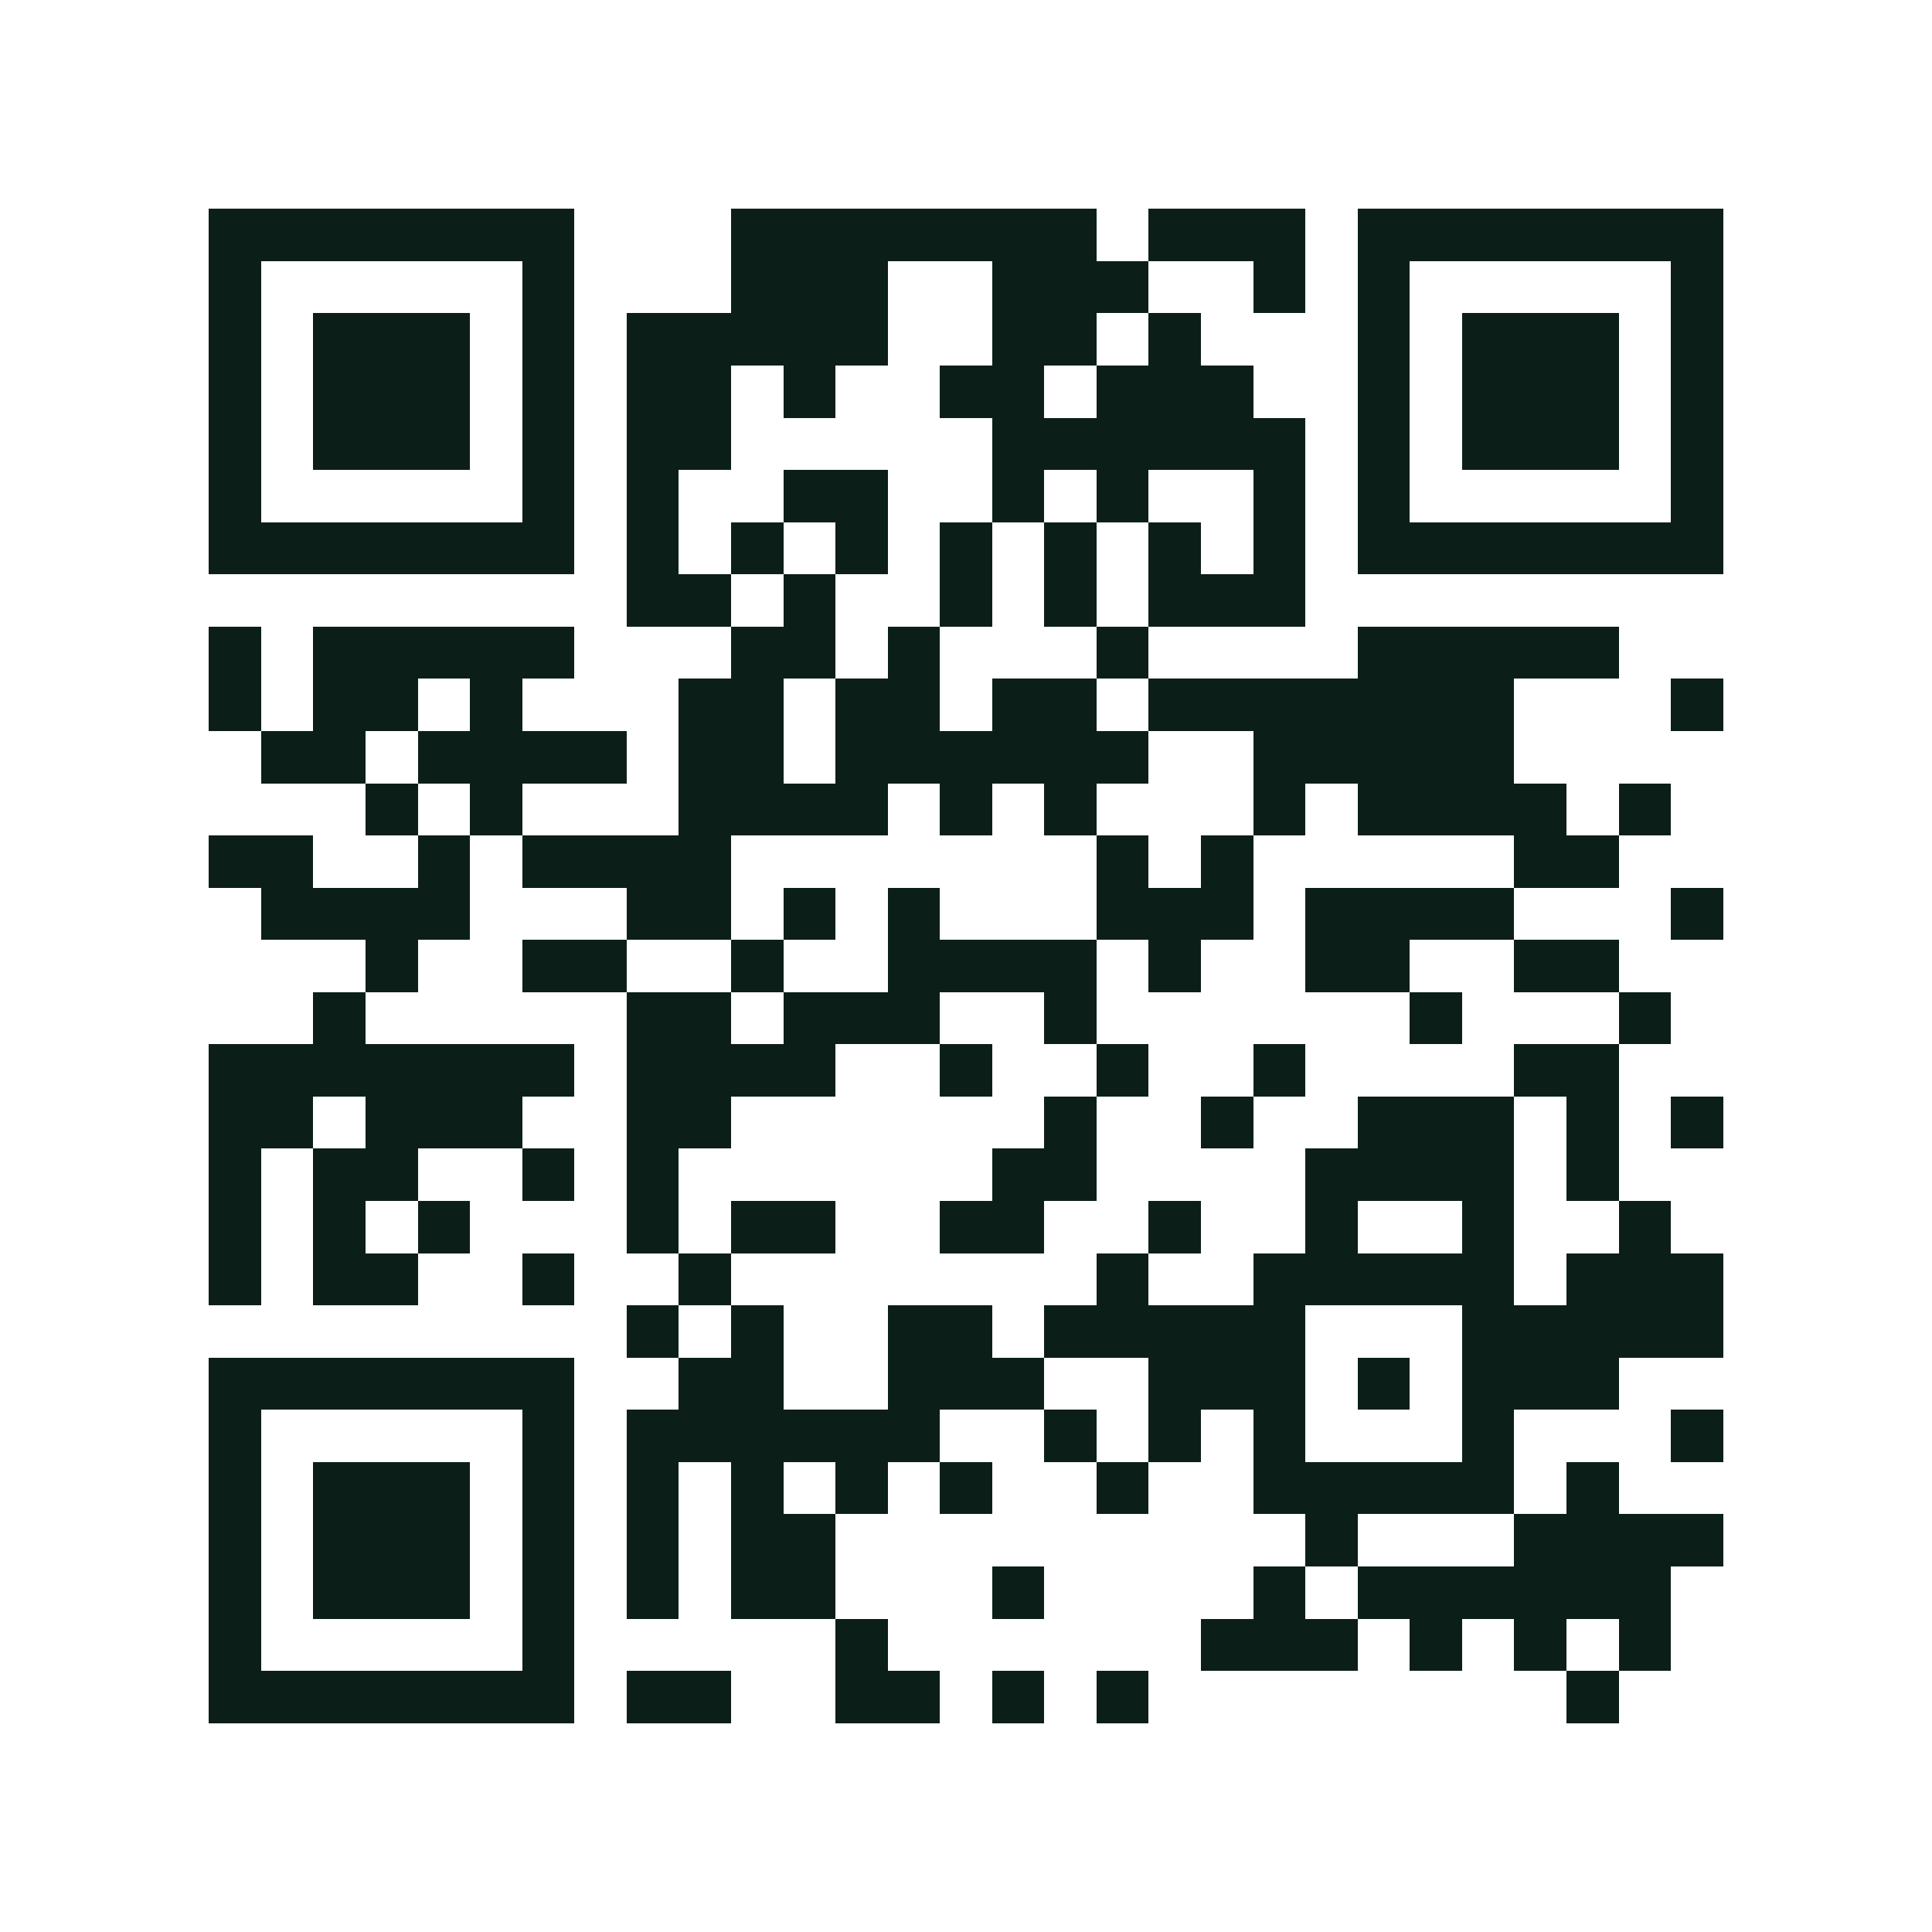
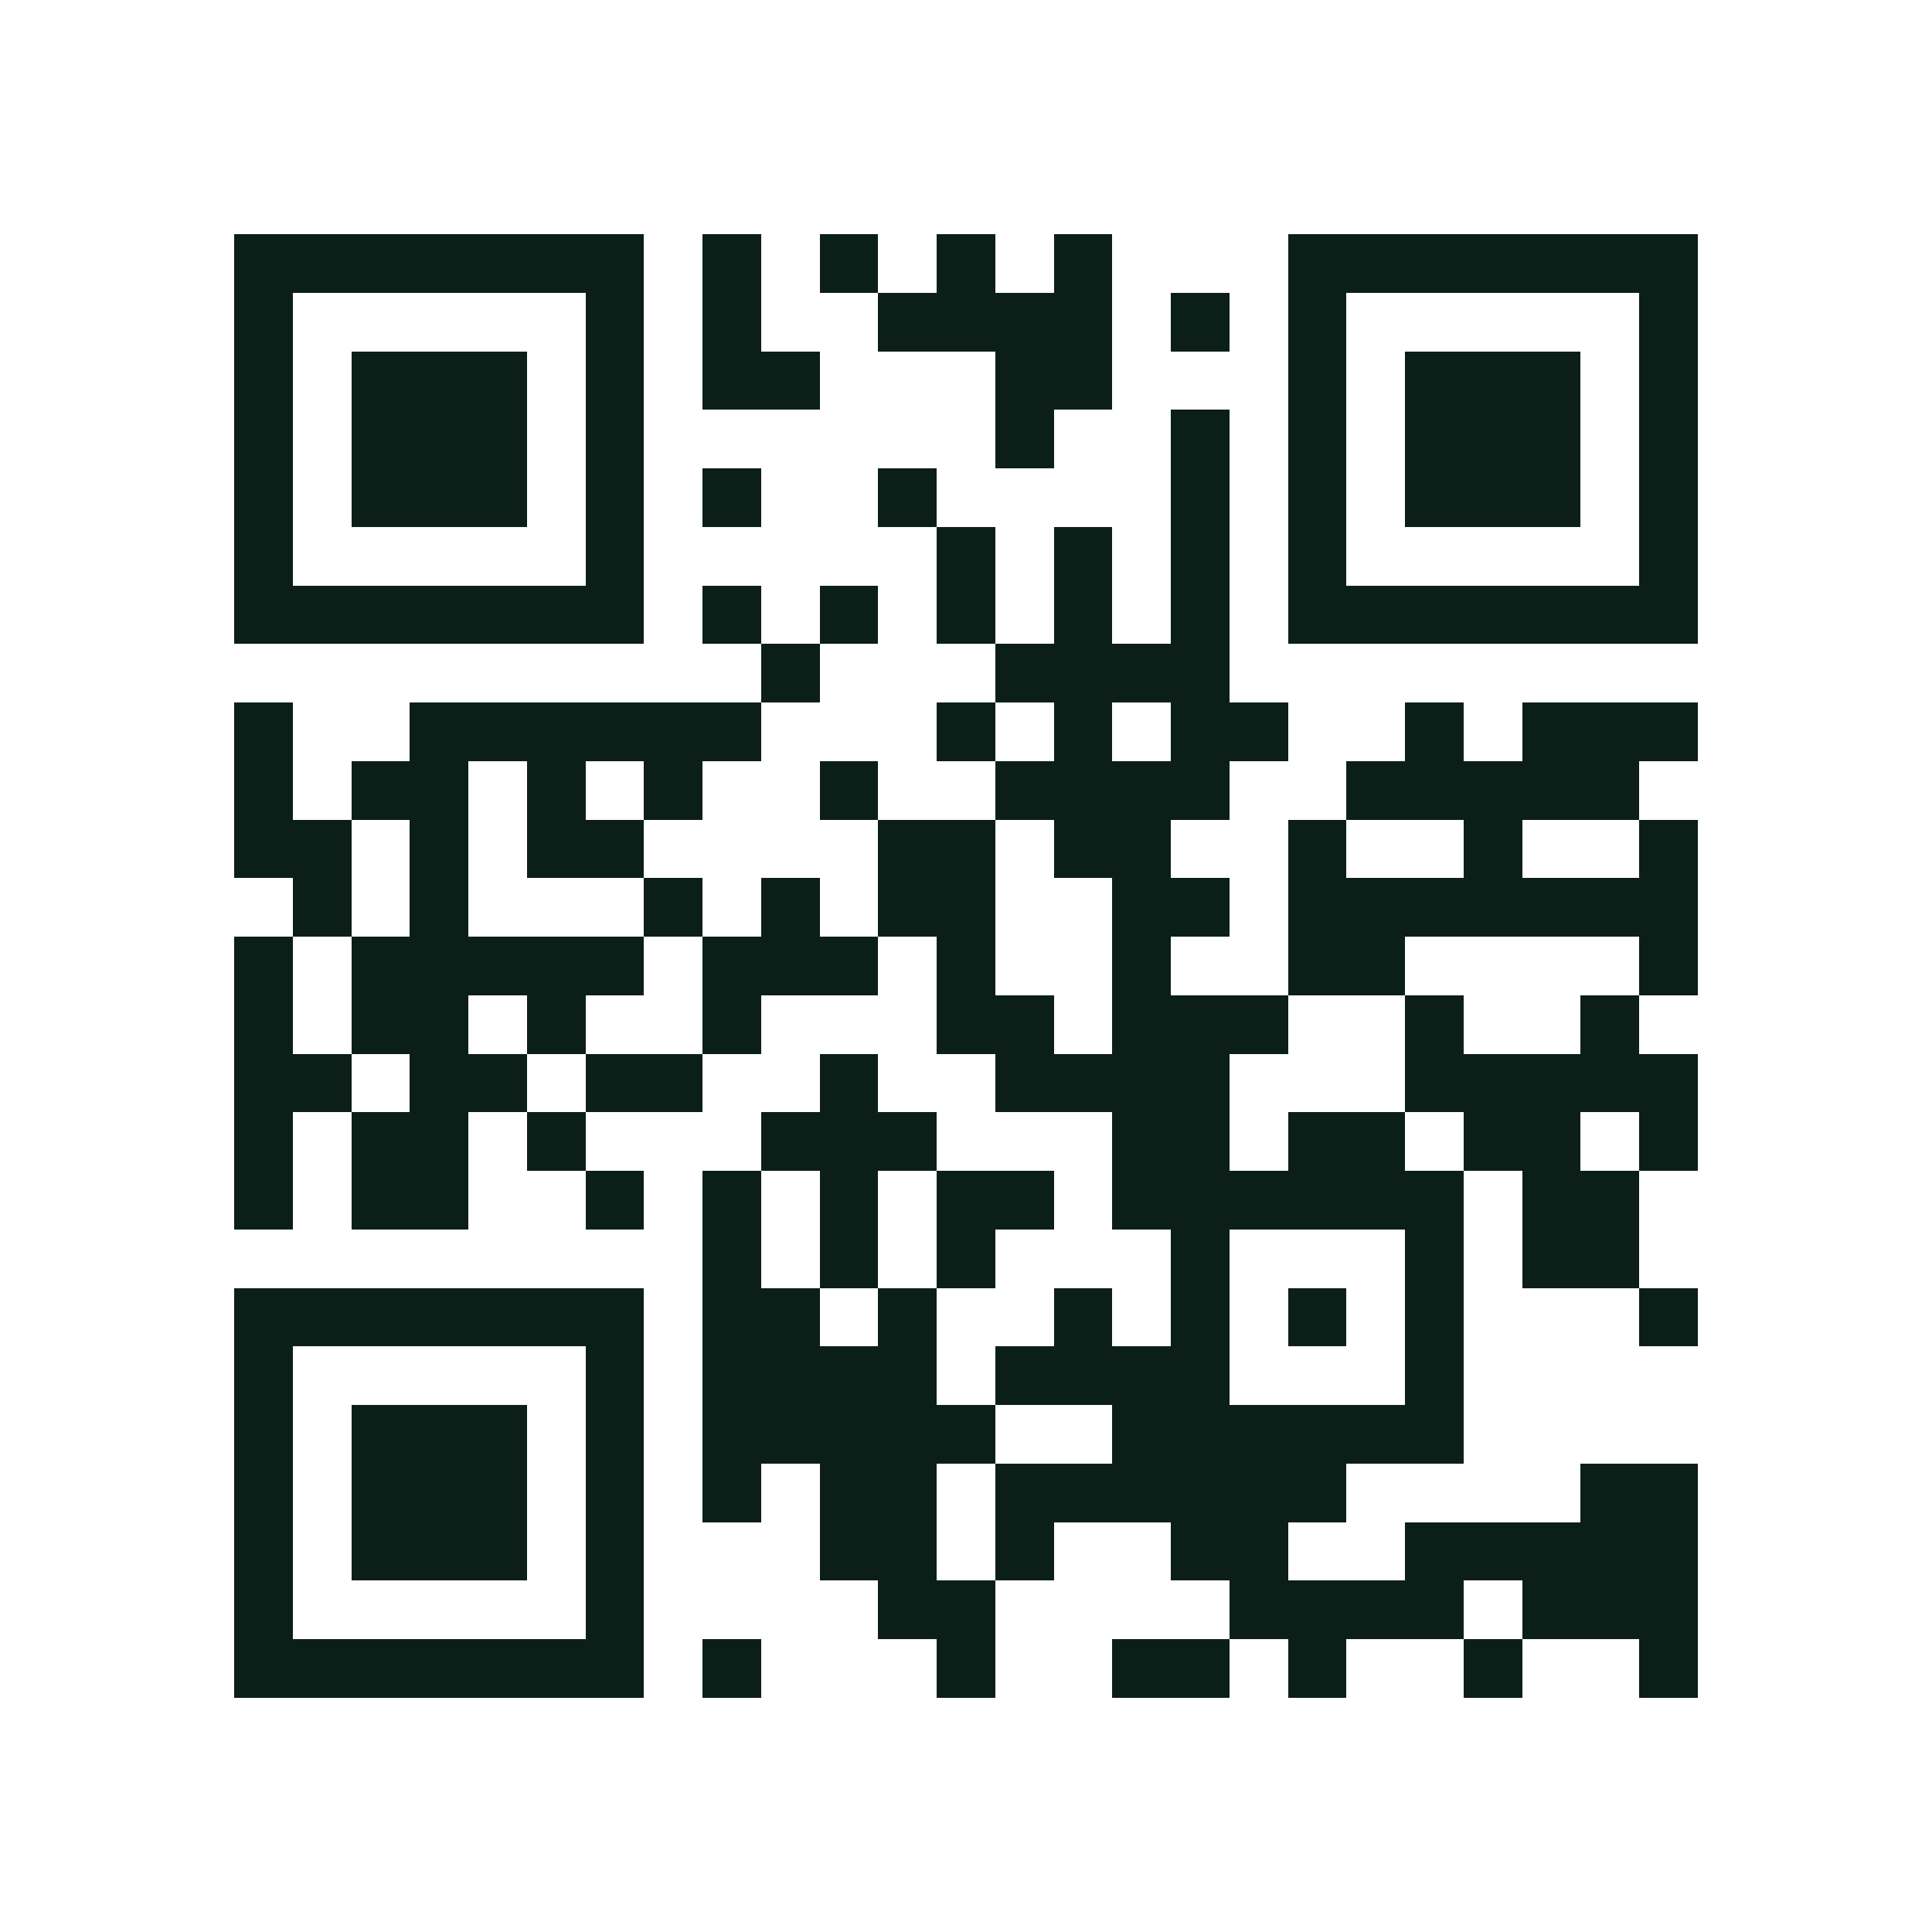
- <svg xmlns="http://www.w3.org/2000/svg" width="1200" height="1200" viewBox="0 0 37 37" shape-rendering="crispEdges">
-   <rect width="37" height="37" fill="#ffffff" />
-   <path d="M4,4h1v1h-1zM5,4h1v1h-1zM6,4h1v1h-1zM7,4h1v1h-1zM8,4h1v1h-1zM9,4h1v1h-1zM10,4h1v1h-1zM14,4h1v1h-1zM15,4h1v1h-1zM16,4h1v1h-1zM17,4h1v1h-1zM18,4h1v1h-1zM19,4h1v1h-1zM20,4h1v1h-1zM22,4h1v1h-1zM23,4h1v1h-1zM24,4h1v1h-1zM26,4h1v1h-1zM27,4h1v1h-1zM28,4h1v1h-1zM29,4h1v1h-1zM30,4h1v1h-1zM31,4h1v1h-1zM32,4h1v1h-1zM4,5h1v1h-1zM10,5h1v1h-1zM14,5h1v1h-1zM15,5h1v1h-1zM16,5h1v1h-1zM19,5h1v1h-1zM20,5h1v1h-1zM21,5h1v1h-1zM24,5h1v1h-1zM26,5h1v1h-1zM32,5h1v1h-1zM4,6h1v1h-1zM6,6h1v1h-1zM7,6h1v1h-1zM8,6h1v1h-1zM10,6h1v1h-1zM12,6h1v1h-1zM13,6h1v1h-1zM14,6h1v1h-1zM15,6h1v1h-1zM16,6h1v1h-1zM19,6h1v1h-1zM20,6h1v1h-1zM22,6h1v1h-1zM26,6h1v1h-1zM28,6h1v1h-1zM29,6h1v1h-1zM30,6h1v1h-1zM32,6h1v1h-1zM4,7h1v1h-1zM6,7h1v1h-1zM7,7h1v1h-1zM8,7h1v1h-1zM10,7h1v1h-1zM12,7h1v1h-1zM13,7h1v1h-1zM15,7h1v1h-1zM18,7h1v1h-1zM19,7h1v1h-1zM21,7h1v1h-1zM22,7h1v1h-1zM23,7h1v1h-1zM26,7h1v1h-1zM28,7h1v1h-1zM29,7h1v1h-1zM30,7h1v1h-1zM32,7h1v1h-1zM4,8h1v1h-1zM6,8h1v1h-1zM7,8h1v1h-1zM8,8h1v1h-1zM10,8h1v1h-1zM12,8h1v1h-1zM13,8h1v1h-1zM19,8h1v1h-1zM20,8h1v1h-1zM21,8h1v1h-1zM22,8h1v1h-1zM23,8h1v1h-1zM24,8h1v1h-1zM26,8h1v1h-1zM28,8h1v1h-1zM29,8h1v1h-1zM30,8h1v1h-1zM32,8h1v1h-1zM4,9h1v1h-1zM10,9h1v1h-1zM12,9h1v1h-1zM15,9h1v1h-1zM16,9h1v1h-1zM19,9h1v1h-1zM21,9h1v1h-1zM24,9h1v1h-1zM26,9h1v1h-1zM32,9h1v1h-1zM4,10h1v1h-1zM5,10h1v1h-1zM6,10h1v1h-1zM7,10h1v1h-1zM8,10h1v1h-1zM9,10h1v1h-1zM10,10h1v1h-1zM12,10h1v1h-1zM14,10h1v1h-1zM16,10h1v1h-1zM18,10h1v1h-1zM20,10h1v1h-1zM22,10h1v1h-1zM24,10h1v1h-1zM26,10h1v1h-1zM27,10h1v1h-1zM28,10h1v1h-1zM29,10h1v1h-1zM30,10h1v1h-1zM31,10h1v1h-1zM32,10h1v1h-1zM12,11h1v1h-1zM13,11h1v1h-1zM15,11h1v1h-1zM18,11h1v1h-1zM20,11h1v1h-1zM22,11h1v1h-1zM23,11h1v1h-1zM24,11h1v1h-1zM4,12h1v1h-1zM6,12h1v1h-1zM7,12h1v1h-1zM8,12h1v1h-1zM9,12h1v1h-1zM10,12h1v1h-1zM14,12h1v1h-1zM15,12h1v1h-1zM17,12h1v1h-1zM21,12h1v1h-1zM26,12h1v1h-1zM27,12h1v1h-1zM28,12h1v1h-1zM29,12h1v1h-1zM30,12h1v1h-1zM4,13h1v1h-1zM6,13h1v1h-1zM7,13h1v1h-1zM9,13h1v1h-1zM13,13h1v1h-1zM14,13h1v1h-1zM16,13h1v1h-1zM17,13h1v1h-1zM19,13h1v1h-1zM20,13h1v1h-1zM22,13h1v1h-1zM23,13h1v1h-1zM24,13h1v1h-1zM25,13h1v1h-1zM26,13h1v1h-1zM27,13h1v1h-1zM28,13h1v1h-1zM32,13h1v1h-1zM5,14h1v1h-1zM6,14h1v1h-1zM8,14h1v1h-1zM9,14h1v1h-1zM10,14h1v1h-1zM11,14h1v1h-1zM13,14h1v1h-1zM14,14h1v1h-1zM16,14h1v1h-1zM17,14h1v1h-1zM18,14h1v1h-1zM19,14h1v1h-1zM20,14h1v1h-1zM21,14h1v1h-1zM24,14h1v1h-1zM25,14h1v1h-1zM26,14h1v1h-1zM27,14h1v1h-1zM28,14h1v1h-1zM7,15h1v1h-1zM9,15h1v1h-1zM13,15h1v1h-1zM14,15h1v1h-1zM15,15h1v1h-1zM16,15h1v1h-1zM18,15h1v1h-1zM20,15h1v1h-1zM24,15h1v1h-1zM26,15h1v1h-1zM27,15h1v1h-1zM28,15h1v1h-1zM29,15h1v1h-1zM31,15h1v1h-1zM4,16h1v1h-1zM5,16h1v1h-1zM8,16h1v1h-1zM10,16h1v1h-1zM11,16h1v1h-1zM12,16h1v1h-1zM13,16h1v1h-1zM21,16h1v1h-1zM23,16h1v1h-1zM29,16h1v1h-1zM30,16h1v1h-1zM5,17h1v1h-1zM6,17h1v1h-1zM7,17h1v1h-1zM8,17h1v1h-1zM12,17h1v1h-1zM13,17h1v1h-1zM15,17h1v1h-1zM17,17h1v1h-1zM21,17h1v1h-1zM22,17h1v1h-1zM23,17h1v1h-1zM25,17h1v1h-1zM26,17h1v1h-1zM27,17h1v1h-1zM28,17h1v1h-1zM32,17h1v1h-1zM7,18h1v1h-1zM10,18h1v1h-1zM11,18h1v1h-1zM14,18h1v1h-1zM17,18h1v1h-1zM18,18h1v1h-1zM19,18h1v1h-1zM20,18h1v1h-1zM22,18h1v1h-1zM25,18h1v1h-1zM26,18h1v1h-1zM29,18h1v1h-1zM30,18h1v1h-1zM6,19h1v1h-1zM12,19h1v1h-1zM13,19h1v1h-1zM15,19h1v1h-1zM16,19h1v1h-1zM17,19h1v1h-1zM20,19h1v1h-1zM27,19h1v1h-1zM31,19h1v1h-1zM4,20h1v1h-1zM5,20h1v1h-1zM6,20h1v1h-1zM7,20h1v1h-1zM8,20h1v1h-1zM9,20h1v1h-1zM10,20h1v1h-1zM12,20h1v1h-1zM13,20h1v1h-1zM14,20h1v1h-1zM15,20h1v1h-1zM18,20h1v1h-1zM21,20h1v1h-1zM24,20h1v1h-1zM29,20h1v1h-1zM30,20h1v1h-1zM4,21h1v1h-1zM5,21h1v1h-1zM7,21h1v1h-1zM8,21h1v1h-1zM9,21h1v1h-1zM12,21h1v1h-1zM13,21h1v1h-1zM20,21h1v1h-1zM23,21h1v1h-1zM26,21h1v1h-1zM27,21h1v1h-1zM28,21h1v1h-1zM30,21h1v1h-1zM32,21h1v1h-1zM4,22h1v1h-1zM6,22h1v1h-1zM7,22h1v1h-1zM10,22h1v1h-1zM12,22h1v1h-1zM19,22h1v1h-1zM20,22h1v1h-1zM25,22h1v1h-1zM26,22h1v1h-1zM27,22h1v1h-1zM28,22h1v1h-1zM30,22h1v1h-1zM4,23h1v1h-1zM6,23h1v1h-1zM8,23h1v1h-1zM12,23h1v1h-1zM14,23h1v1h-1zM15,23h1v1h-1zM18,23h1v1h-1zM19,23h1v1h-1zM22,23h1v1h-1zM25,23h1v1h-1zM28,23h1v1h-1zM31,23h1v1h-1zM4,24h1v1h-1zM6,24h1v1h-1zM7,24h1v1h-1zM10,24h1v1h-1zM13,24h1v1h-1zM21,24h1v1h-1zM24,24h1v1h-1zM25,24h1v1h-1zM26,24h1v1h-1zM27,24h1v1h-1zM28,24h1v1h-1zM30,24h1v1h-1zM31,24h1v1h-1zM32,24h1v1h-1zM12,25h1v1h-1zM14,25h1v1h-1zM17,25h1v1h-1zM18,25h1v1h-1zM20,25h1v1h-1zM21,25h1v1h-1zM22,25h1v1h-1zM23,25h1v1h-1zM24,25h1v1h-1zM28,25h1v1h-1zM29,25h1v1h-1zM30,25h1v1h-1zM31,25h1v1h-1zM32,25h1v1h-1zM4,26h1v1h-1zM5,26h1v1h-1zM6,26h1v1h-1zM7,26h1v1h-1zM8,26h1v1h-1zM9,26h1v1h-1zM10,26h1v1h-1zM13,26h1v1h-1zM14,26h1v1h-1zM17,26h1v1h-1zM18,26h1v1h-1zM19,26h1v1h-1zM22,26h1v1h-1zM23,26h1v1h-1zM24,26h1v1h-1zM26,26h1v1h-1zM28,26h1v1h-1zM29,26h1v1h-1zM30,26h1v1h-1zM4,27h1v1h-1zM10,27h1v1h-1zM12,27h1v1h-1zM13,27h1v1h-1zM14,27h1v1h-1zM15,27h1v1h-1zM16,27h1v1h-1zM17,27h1v1h-1zM20,27h1v1h-1zM22,27h1v1h-1zM24,27h1v1h-1zM28,27h1v1h-1zM32,27h1v1h-1zM4,28h1v1h-1zM6,28h1v1h-1zM7,28h1v1h-1zM8,28h1v1h-1zM10,28h1v1h-1zM12,28h1v1h-1zM14,28h1v1h-1zM16,28h1v1h-1zM18,28h1v1h-1zM21,28h1v1h-1zM24,28h1v1h-1zM25,28h1v1h-1zM26,28h1v1h-1zM27,28h1v1h-1zM28,28h1v1h-1zM30,28h1v1h-1zM4,29h1v1h-1zM6,29h1v1h-1zM7,29h1v1h-1zM8,29h1v1h-1zM10,29h1v1h-1zM12,29h1v1h-1zM14,29h1v1h-1zM15,29h1v1h-1zM25,29h1v1h-1zM29,29h1v1h-1zM30,29h1v1h-1zM31,29h1v1h-1zM32,29h1v1h-1zM4,30h1v1h-1zM6,30h1v1h-1zM7,30h1v1h-1zM8,30h1v1h-1zM10,30h1v1h-1zM12,30h1v1h-1zM14,30h1v1h-1zM15,30h1v1h-1zM19,30h1v1h-1zM24,30h1v1h-1zM26,30h1v1h-1zM27,30h1v1h-1zM28,30h1v1h-1zM29,30h1v1h-1zM30,30h1v1h-1zM31,30h1v1h-1zM4,31h1v1h-1zM10,31h1v1h-1zM16,31h1v1h-1zM23,31h1v1h-1zM24,31h1v1h-1zM25,31h1v1h-1zM27,31h1v1h-1zM29,31h1v1h-1zM31,31h1v1h-1zM4,32h1v1h-1zM5,32h1v1h-1zM6,32h1v1h-1zM7,32h1v1h-1zM8,32h1v1h-1zM9,32h1v1h-1zM10,32h1v1h-1zM12,32h1v1h-1zM13,32h1v1h-1zM16,32h1v1h-1zM17,32h1v1h-1zM19,32h1v1h-1zM21,32h1v1h-1zM30,32h1v1h-1z" fill="#0b1f18" />
+ <svg xmlns="http://www.w3.org/2000/svg" width="1200" height="1200" viewBox="0 0 33 33" shape-rendering="crispEdges">
+   <rect width="33" height="33" fill="#ffffff" />
+   <path d="M4,4h1v1h-1zM5,4h1v1h-1zM6,4h1v1h-1zM7,4h1v1h-1zM8,4h1v1h-1zM9,4h1v1h-1zM10,4h1v1h-1zM12,4h1v1h-1zM14,4h1v1h-1zM16,4h1v1h-1zM18,4h1v1h-1zM22,4h1v1h-1zM23,4h1v1h-1zM24,4h1v1h-1zM25,4h1v1h-1zM26,4h1v1h-1zM27,4h1v1h-1zM28,4h1v1h-1zM4,5h1v1h-1zM10,5h1v1h-1zM12,5h1v1h-1zM15,5h1v1h-1zM16,5h1v1h-1zM17,5h1v1h-1zM18,5h1v1h-1zM20,5h1v1h-1zM22,5h1v1h-1zM28,5h1v1h-1zM4,6h1v1h-1zM6,6h1v1h-1zM7,6h1v1h-1zM8,6h1v1h-1zM10,6h1v1h-1zM12,6h1v1h-1zM13,6h1v1h-1zM17,6h1v1h-1zM18,6h1v1h-1zM22,6h1v1h-1zM24,6h1v1h-1zM25,6h1v1h-1zM26,6h1v1h-1zM28,6h1v1h-1zM4,7h1v1h-1zM6,7h1v1h-1zM7,7h1v1h-1zM8,7h1v1h-1zM10,7h1v1h-1zM17,7h1v1h-1zM20,7h1v1h-1zM22,7h1v1h-1zM24,7h1v1h-1zM25,7h1v1h-1zM26,7h1v1h-1zM28,7h1v1h-1zM4,8h1v1h-1zM6,8h1v1h-1zM7,8h1v1h-1zM8,8h1v1h-1zM10,8h1v1h-1zM12,8h1v1h-1zM15,8h1v1h-1zM20,8h1v1h-1zM22,8h1v1h-1zM24,8h1v1h-1zM25,8h1v1h-1zM26,8h1v1h-1zM28,8h1v1h-1zM4,9h1v1h-1zM10,9h1v1h-1zM16,9h1v1h-1zM18,9h1v1h-1zM20,9h1v1h-1zM22,9h1v1h-1zM28,9h1v1h-1zM4,10h1v1h-1zM5,10h1v1h-1zM6,10h1v1h-1zM7,10h1v1h-1zM8,10h1v1h-1zM9,10h1v1h-1zM10,10h1v1h-1zM12,10h1v1h-1zM14,10h1v1h-1zM16,10h1v1h-1zM18,10h1v1h-1zM20,10h1v1h-1zM22,10h1v1h-1zM23,10h1v1h-1zM24,10h1v1h-1zM25,10h1v1h-1zM26,10h1v1h-1zM27,10h1v1h-1zM28,10h1v1h-1zM13,11h1v1h-1zM17,11h1v1h-1zM18,11h1v1h-1zM19,11h1v1h-1zM20,11h1v1h-1zM4,12h1v1h-1zM7,12h1v1h-1zM8,12h1v1h-1zM9,12h1v1h-1zM10,12h1v1h-1zM11,12h1v1h-1zM12,12h1v1h-1zM16,12h1v1h-1zM18,12h1v1h-1zM20,12h1v1h-1zM21,12h1v1h-1zM24,12h1v1h-1zM26,12h1v1h-1zM27,12h1v1h-1zM28,12h1v1h-1zM4,13h1v1h-1zM6,13h1v1h-1zM7,13h1v1h-1zM9,13h1v1h-1zM11,13h1v1h-1zM14,13h1v1h-1zM17,13h1v1h-1zM18,13h1v1h-1zM19,13h1v1h-1zM20,13h1v1h-1zM23,13h1v1h-1zM24,13h1v1h-1zM25,13h1v1h-1zM26,13h1v1h-1zM27,13h1v1h-1zM4,14h1v1h-1zM5,14h1v1h-1zM7,14h1v1h-1zM9,14h1v1h-1zM10,14h1v1h-1zM15,14h1v1h-1zM16,14h1v1h-1zM18,14h1v1h-1zM19,14h1v1h-1zM22,14h1v1h-1zM25,14h1v1h-1zM28,14h1v1h-1zM5,15h1v1h-1zM7,15h1v1h-1zM11,15h1v1h-1zM13,15h1v1h-1zM15,15h1v1h-1zM16,15h1v1h-1zM19,15h1v1h-1zM20,15h1v1h-1zM22,15h1v1h-1zM23,15h1v1h-1zM24,15h1v1h-1zM25,15h1v1h-1zM26,15h1v1h-1zM27,15h1v1h-1zM28,15h1v1h-1zM4,16h1v1h-1zM6,16h1v1h-1zM7,16h1v1h-1zM8,16h1v1h-1zM9,16h1v1h-1zM10,16h1v1h-1zM12,16h1v1h-1zM13,16h1v1h-1zM14,16h1v1h-1zM16,16h1v1h-1zM19,16h1v1h-1zM22,16h1v1h-1zM23,16h1v1h-1zM28,16h1v1h-1zM4,17h1v1h-1zM6,17h1v1h-1zM7,17h1v1h-1zM9,17h1v1h-1zM12,17h1v1h-1zM16,17h1v1h-1zM17,17h1v1h-1zM19,17h1v1h-1zM20,17h1v1h-1zM21,17h1v1h-1zM24,17h1v1h-1zM27,17h1v1h-1zM4,18h1v1h-1zM5,18h1v1h-1zM7,18h1v1h-1zM8,18h1v1h-1zM10,18h1v1h-1zM11,18h1v1h-1zM14,18h1v1h-1zM17,18h1v1h-1zM18,18h1v1h-1zM19,18h1v1h-1zM20,18h1v1h-1zM24,18h1v1h-1zM25,18h1v1h-1zM26,18h1v1h-1zM27,18h1v1h-1zM28,18h1v1h-1zM4,19h1v1h-1zM6,19h1v1h-1zM7,19h1v1h-1zM9,19h1v1h-1zM13,19h1v1h-1zM14,19h1v1h-1zM15,19h1v1h-1zM19,19h1v1h-1zM20,19h1v1h-1zM22,19h1v1h-1zM23,19h1v1h-1zM25,19h1v1h-1zM26,19h1v1h-1zM28,19h1v1h-1zM4,20h1v1h-1zM6,20h1v1h-1zM7,20h1v1h-1zM10,20h1v1h-1zM12,20h1v1h-1zM14,20h1v1h-1zM16,20h1v1h-1zM17,20h1v1h-1zM19,20h1v1h-1zM20,20h1v1h-1zM21,20h1v1h-1zM22,20h1v1h-1zM23,20h1v1h-1zM24,20h1v1h-1zM26,20h1v1h-1zM27,20h1v1h-1zM12,21h1v1h-1zM14,21h1v1h-1zM16,21h1v1h-1zM20,21h1v1h-1zM24,21h1v1h-1zM26,21h1v1h-1zM27,21h1v1h-1zM4,22h1v1h-1zM5,22h1v1h-1zM6,22h1v1h-1zM7,22h1v1h-1zM8,22h1v1h-1zM9,22h1v1h-1zM10,22h1v1h-1zM12,22h1v1h-1zM13,22h1v1h-1zM15,22h1v1h-1zM18,22h1v1h-1zM20,22h1v1h-1zM22,22h1v1h-1zM24,22h1v1h-1zM28,22h1v1h-1zM4,23h1v1h-1zM10,23h1v1h-1zM12,23h1v1h-1zM13,23h1v1h-1zM14,23h1v1h-1zM15,23h1v1h-1zM17,23h1v1h-1zM18,23h1v1h-1zM19,23h1v1h-1zM20,23h1v1h-1zM24,23h1v1h-1zM4,24h1v1h-1zM6,24h1v1h-1zM7,24h1v1h-1zM8,24h1v1h-1zM10,24h1v1h-1zM12,24h1v1h-1zM13,24h1v1h-1zM14,24h1v1h-1zM15,24h1v1h-1zM16,24h1v1h-1zM19,24h1v1h-1zM20,24h1v1h-1zM21,24h1v1h-1zM22,24h1v1h-1zM23,24h1v1h-1zM24,24h1v1h-1zM4,25h1v1h-1zM6,25h1v1h-1zM7,25h1v1h-1zM8,25h1v1h-1zM10,25h1v1h-1zM12,25h1v1h-1zM14,25h1v1h-1zM15,25h1v1h-1zM17,25h1v1h-1zM18,25h1v1h-1zM19,25h1v1h-1zM20,25h1v1h-1zM21,25h1v1h-1zM22,25h1v1h-1zM27,25h1v1h-1zM28,25h1v1h-1zM4,26h1v1h-1zM6,26h1v1h-1zM7,26h1v1h-1zM8,26h1v1h-1zM10,26h1v1h-1zM14,26h1v1h-1zM15,26h1v1h-1zM17,26h1v1h-1zM20,26h1v1h-1zM21,26h1v1h-1zM24,26h1v1h-1zM25,26h1v1h-1zM26,26h1v1h-1zM27,26h1v1h-1zM28,26h1v1h-1zM4,27h1v1h-1zM10,27h1v1h-1zM15,27h1v1h-1zM16,27h1v1h-1zM21,27h1v1h-1zM22,27h1v1h-1zM23,27h1v1h-1zM24,27h1v1h-1zM26,27h1v1h-1zM27,27h1v1h-1zM28,27h1v1h-1zM4,28h1v1h-1zM5,28h1v1h-1zM6,28h1v1h-1zM7,28h1v1h-1zM8,28h1v1h-1zM9,28h1v1h-1zM10,28h1v1h-1zM12,28h1v1h-1zM16,28h1v1h-1zM19,28h1v1h-1zM20,28h1v1h-1zM22,28h1v1h-1zM25,28h1v1h-1zM28,28h1v1h-1z" fill="#0b1f18" />
</svg>
